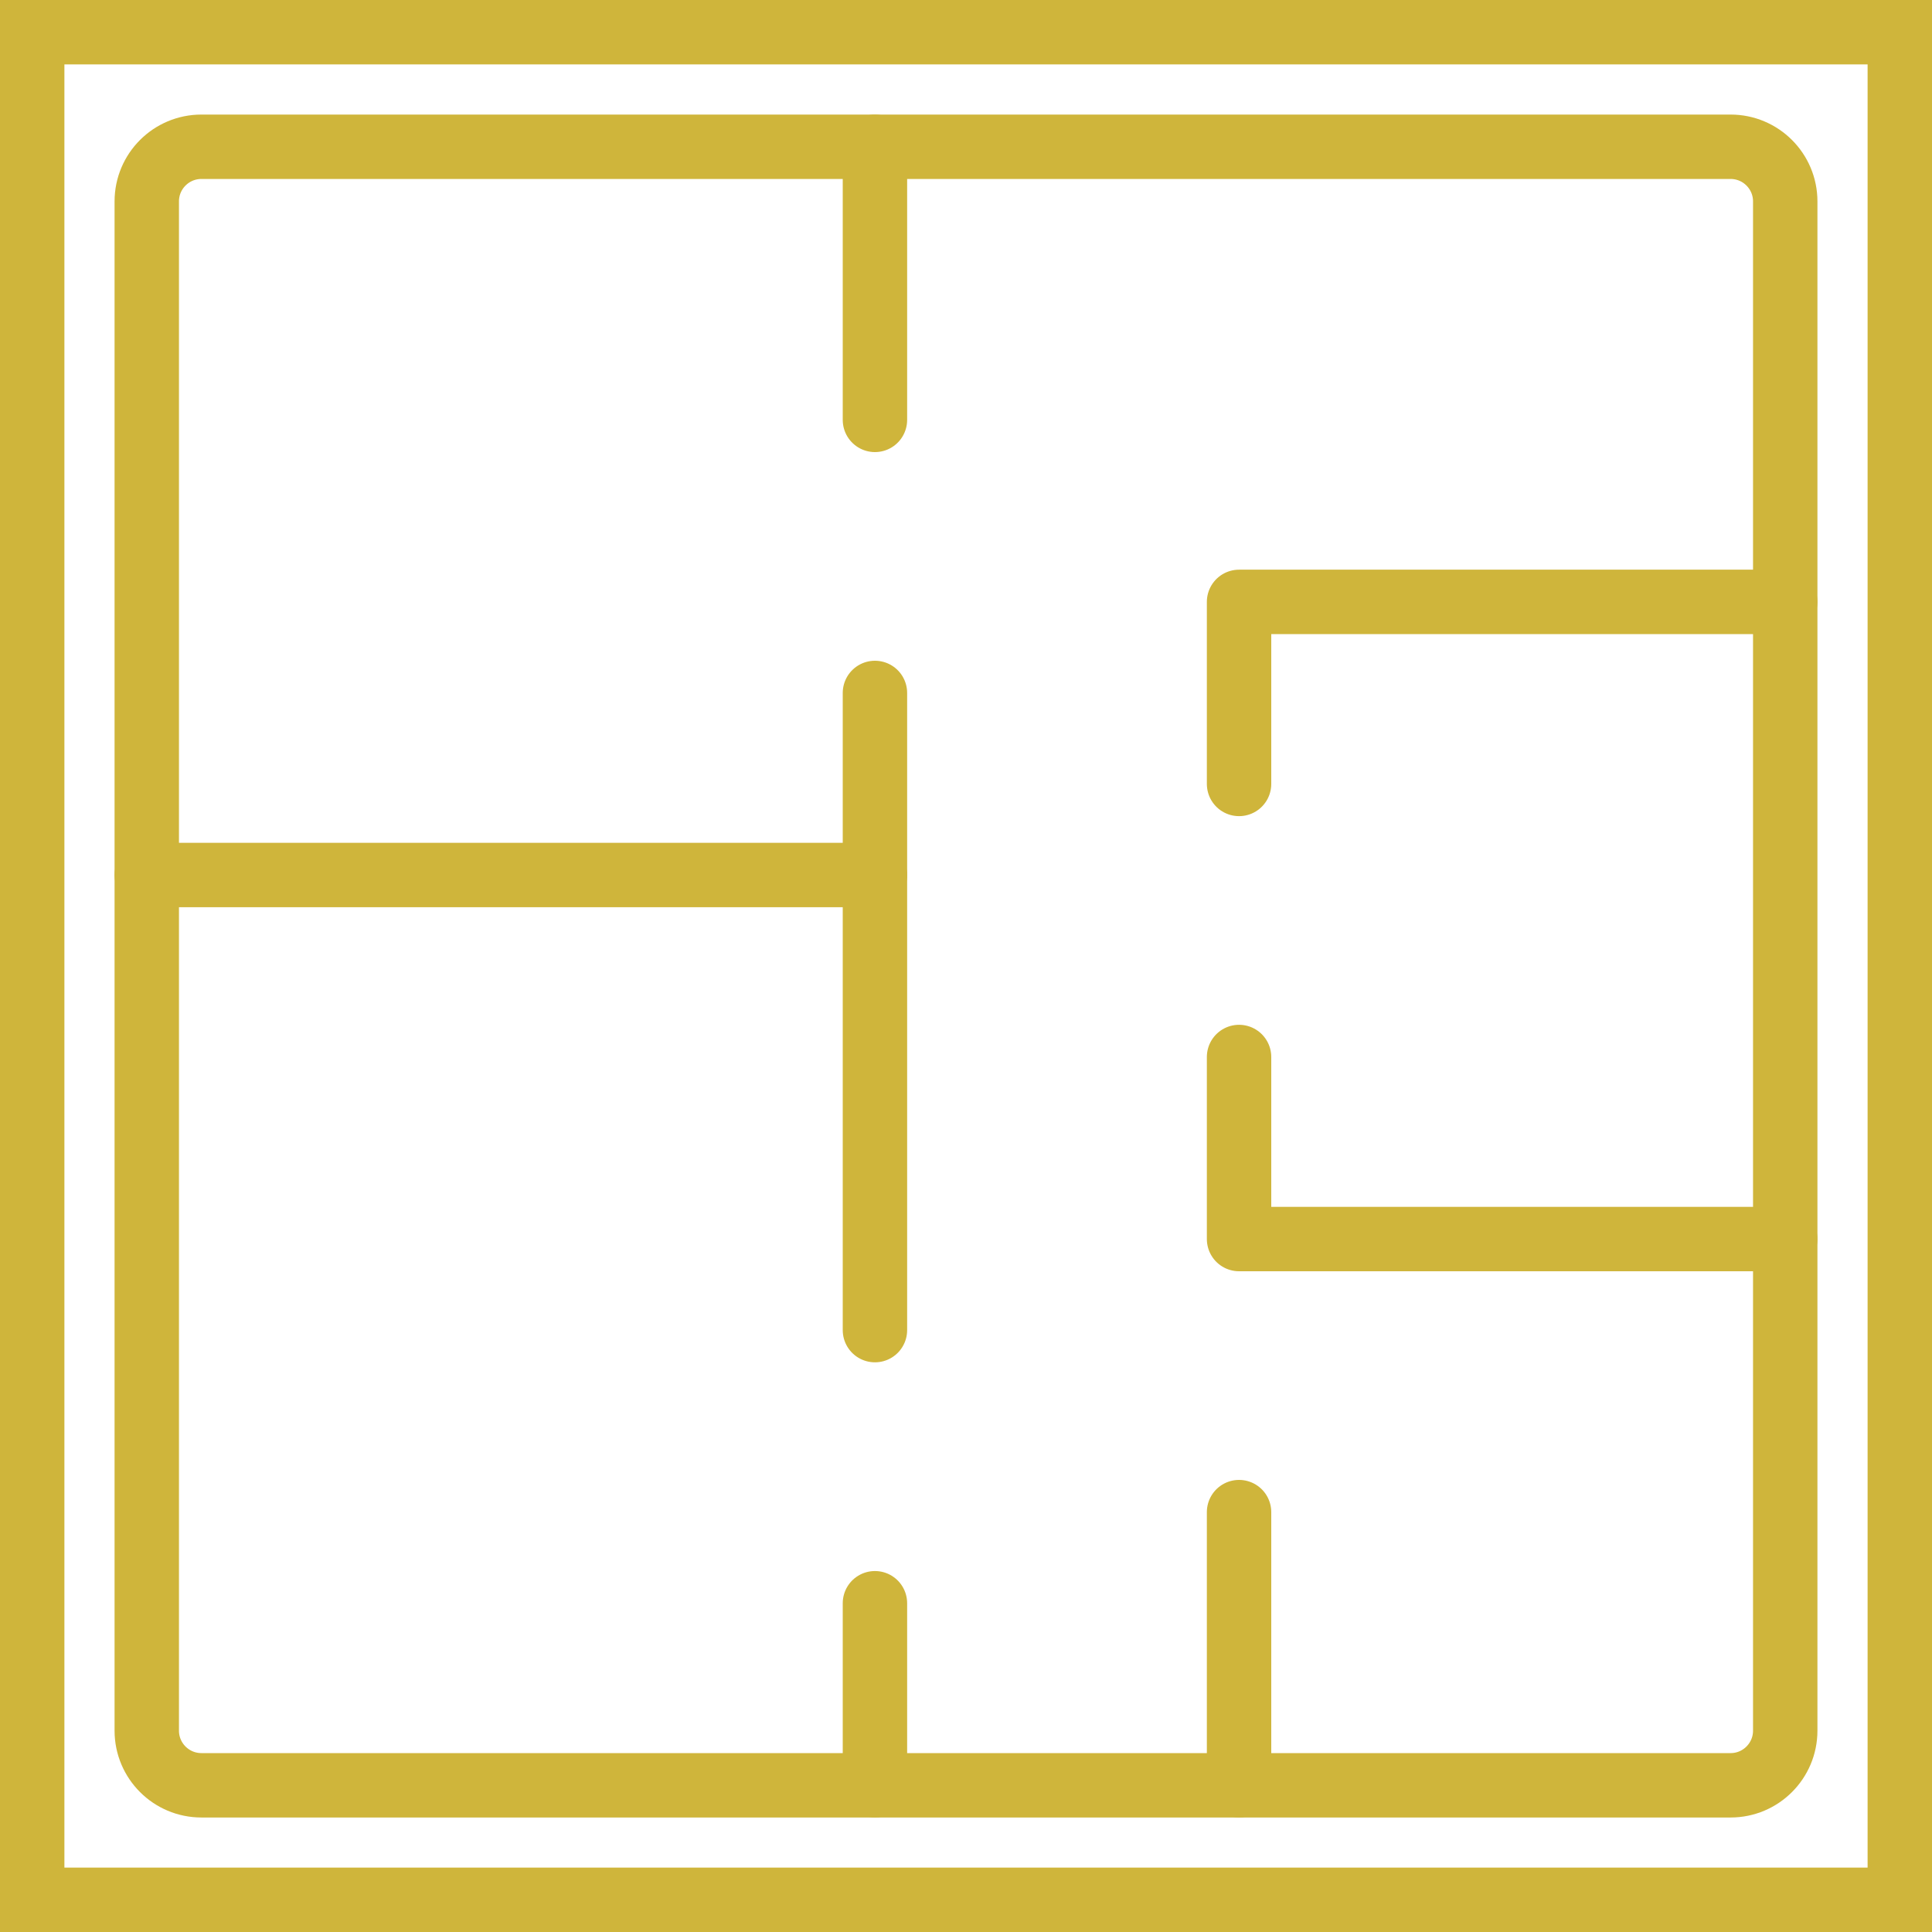
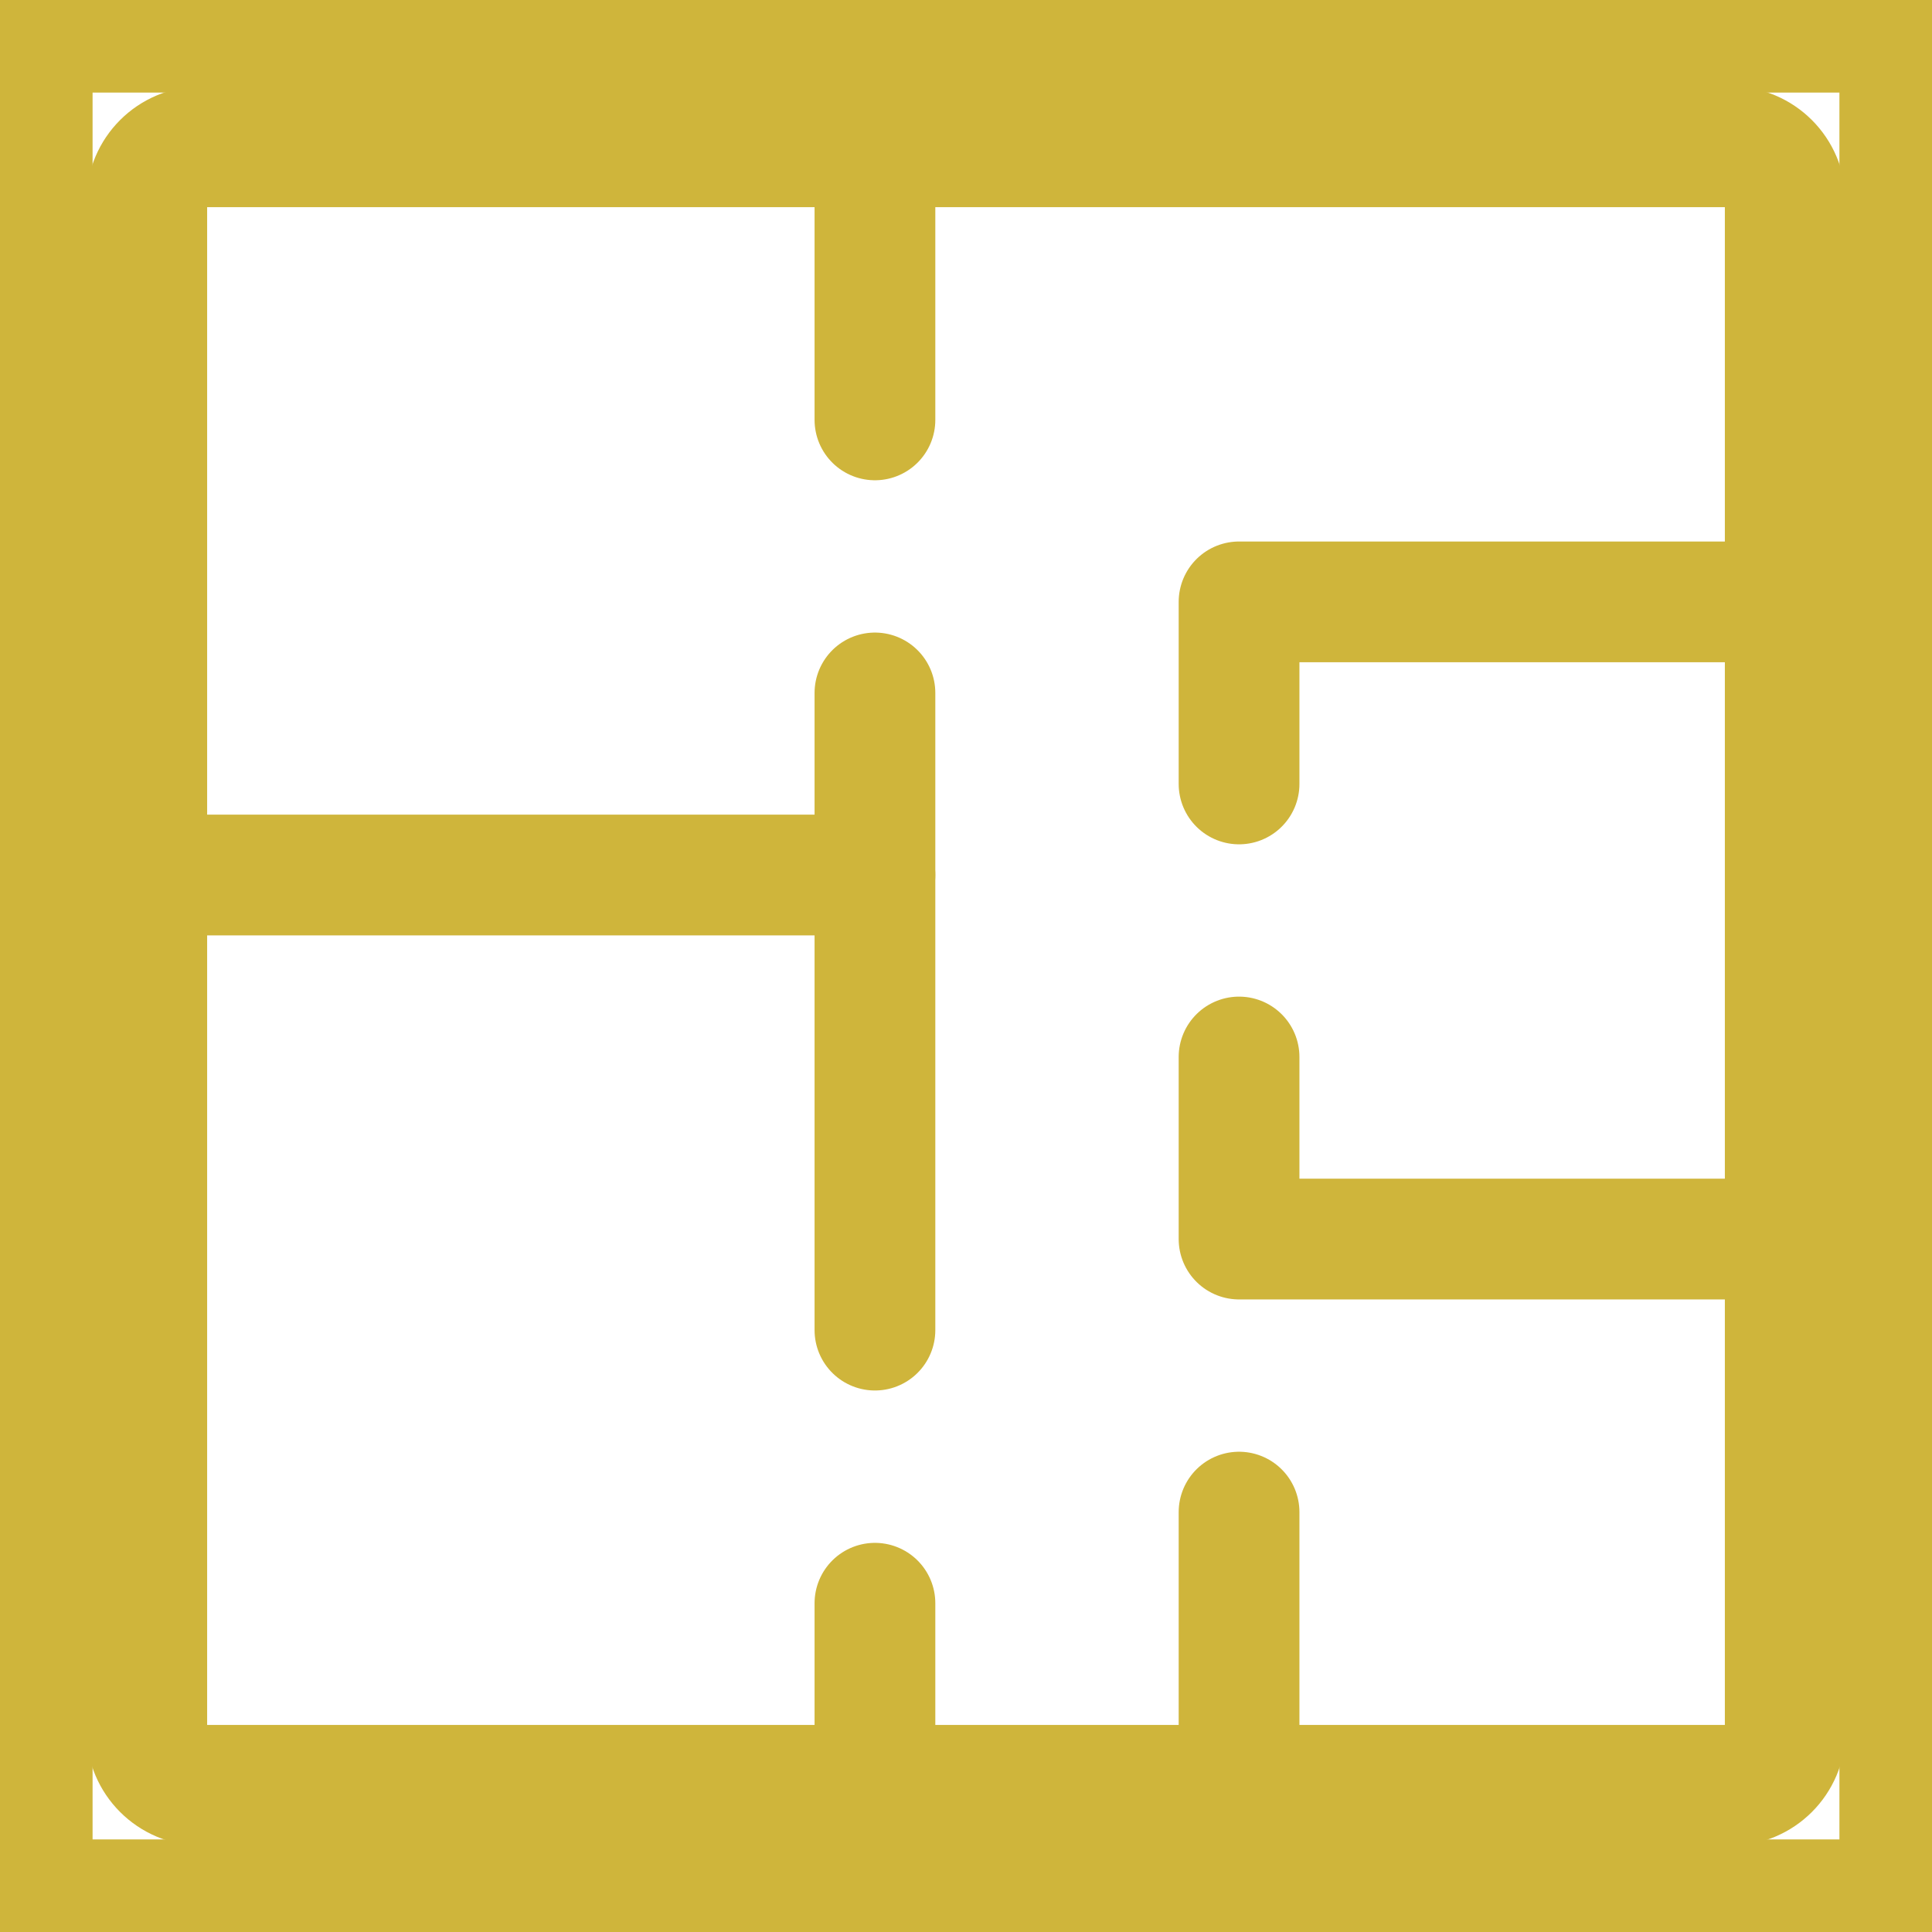
<svg xmlns="http://www.w3.org/2000/svg" width="30" height="30" viewBox="0 0 30 30" fill="none">
-   <rect x="0.5" y="0.5" width="29" height="29" stroke="#CFB53B" />
-   <path d="M13.586 20.654V13.587H2.279" stroke="#CFB53B" stroke-linecap="round" stroke-linejoin="round" />
-   <path d="M27.721 9.346H19.24V12.173" stroke="#CFB53B" stroke-linecap="round" stroke-linejoin="round" />
-   <path d="M19.24 23.48V27.721" stroke="#CFB53B" stroke-linecap="round" stroke-linejoin="round" />
-   <path d="M13.586 24.895V27.721" stroke="#CFB53B" stroke-linecap="round" stroke-linejoin="round" />
-   <path d="M13.586 2.279V6.52" stroke="#CFB53B" stroke-linecap="round" stroke-linejoin="round" />
-   <path d="M27.721 19.24H19.24V16.413" stroke="#CFB53B" stroke-linecap="round" stroke-linejoin="round" />
-   <path d="M13.586 10.76V13.587" stroke="#CFB53B" stroke-linecap="round" stroke-linejoin="round" />
-   <path d="M27.721 3.127V26.874C27.721 27.342 27.341 27.722 26.873 27.722H3.127C2.659 27.722 2.279 27.342 2.279 26.874V3.127C2.279 2.659 2.659 2.279 3.127 2.279H26.873C27.341 2.279 27.721 2.659 27.721 3.127Z" stroke="#CFB53B" stroke-linecap="round" stroke-linejoin="round" />
+   <rect x="0.5" y="0.5" width="29" height="29" stroke="#CFB53B" stroke-width="1.875" />
+   <path d="M13.586 20.654V13.587H2.279" stroke="#CFB53B" stroke-width="1.875" stroke-linecap="round" stroke-linejoin="round" />
+   <path d="M27.721 9.346H19.24V12.173" stroke="#CFB53B" stroke-width="1.875" stroke-linecap="round" stroke-linejoin="round" />
+   <path d="M19.24 23.48V27.721" stroke="#CFB53B" stroke-width="1.875" stroke-linecap="round" stroke-linejoin="round" />
+   <path d="M13.586 24.895V27.721" stroke="#CFB53B" stroke-width="1.875" stroke-linecap="round" stroke-linejoin="round" />
+   <path d="M13.586 2.279V6.52" stroke="#CFB53B" stroke-width="1.875" stroke-linecap="round" stroke-linejoin="round" />
+   <path d="M27.721 19.24H19.24V16.413" stroke="#CFB53B" stroke-width="1.875" stroke-linecap="round" stroke-linejoin="round" />
+   <path d="M13.586 10.76V13.587" stroke="#CFB53B" stroke-width="1.875" stroke-linecap="round" stroke-linejoin="round" />
+   <path d="M27.721 3.127V26.874C27.721 27.342 27.341 27.722 26.873 27.722H3.127C2.659 27.722 2.279 27.342 2.279 26.874V3.127C2.279 2.659 2.659 2.279 3.127 2.279H26.873C27.341 2.279 27.721 2.659 27.721 3.127Z" stroke="#CFB53B" stroke-width="1.875" stroke-linecap="round" stroke-linejoin="round" />
</svg>
